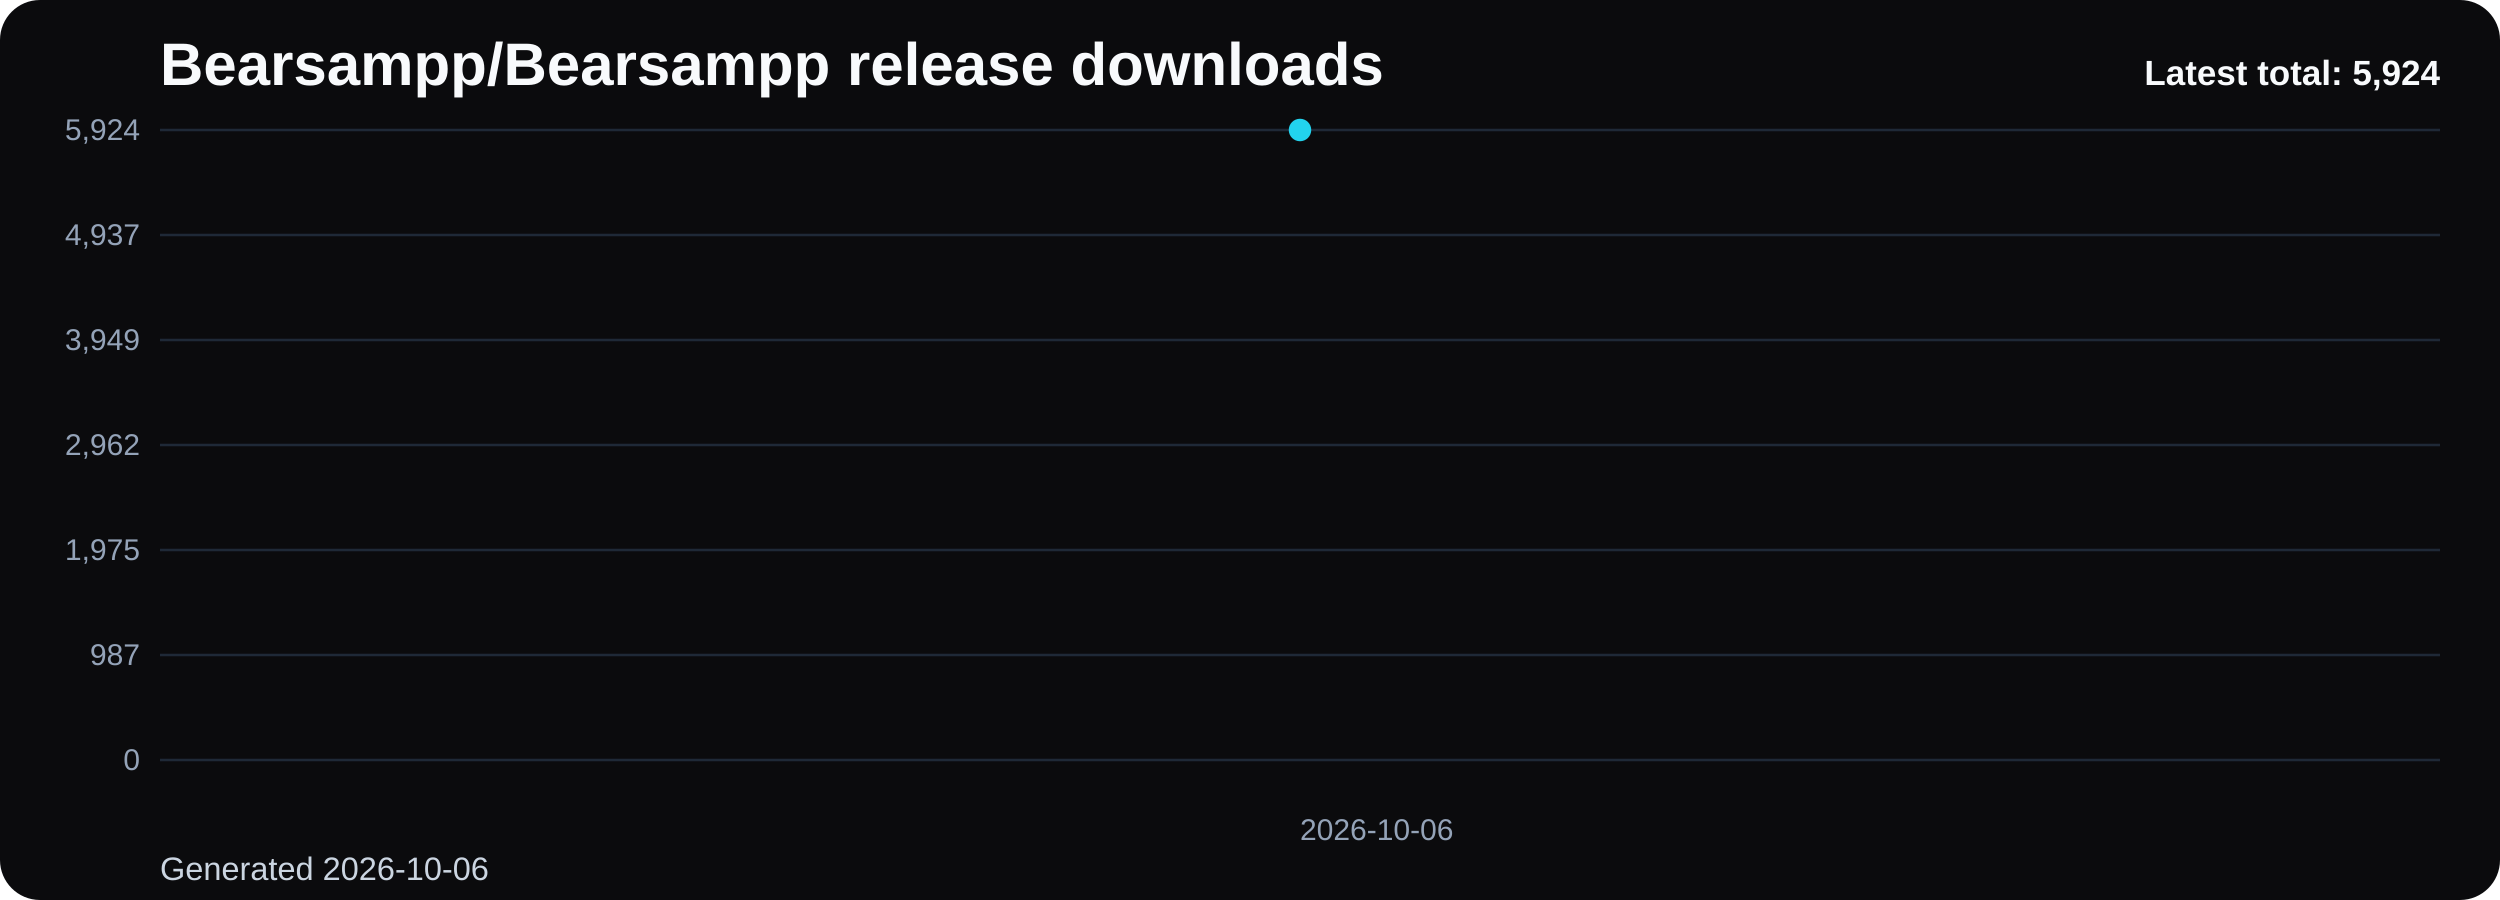
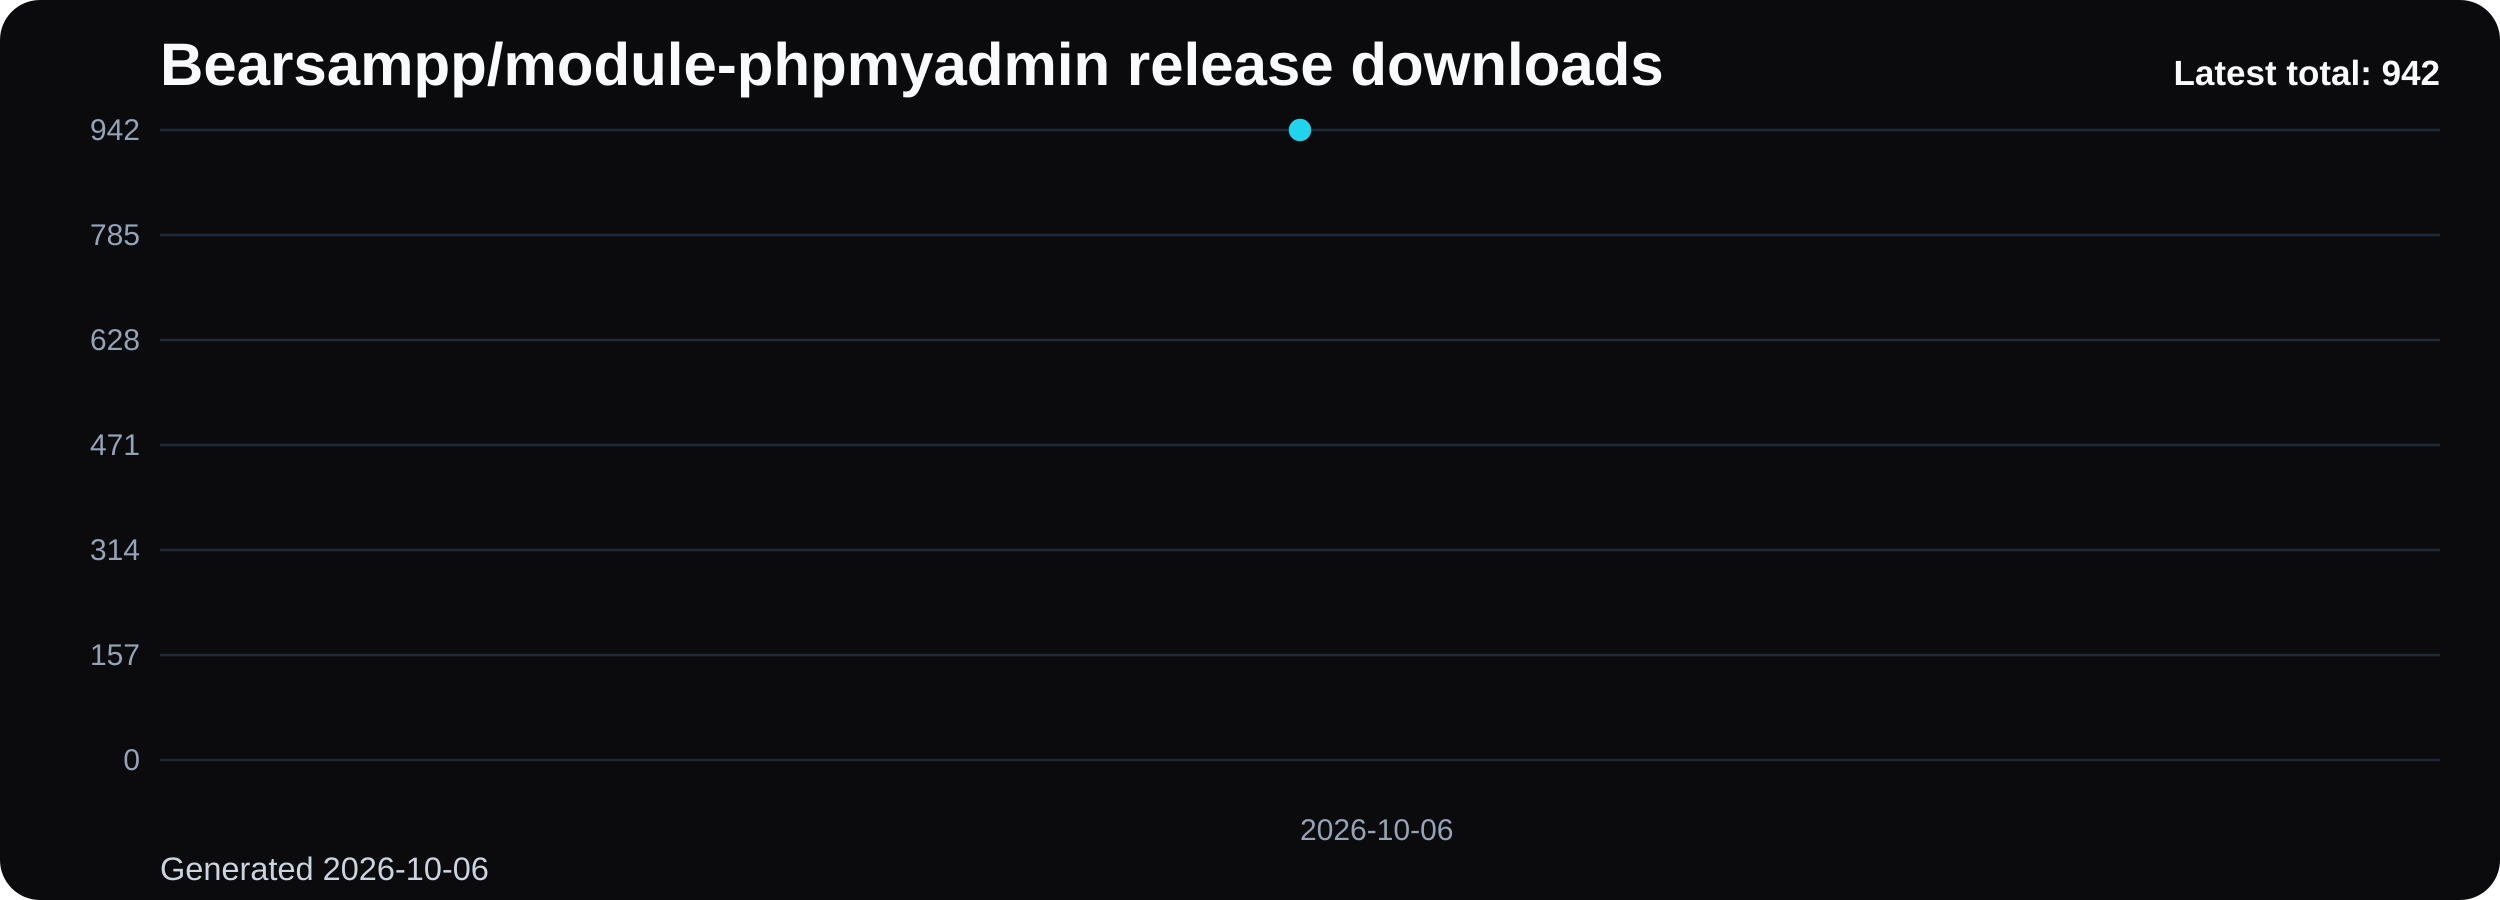
- <svg xmlns="http://www.w3.org/2000/svg" viewBox="0 0 1000 360" role="img" aria-label="Bearsampp/Bearsampp release downloads chart">
+ <svg xmlns="http://www.w3.org/2000/svg" viewBox="0 0 1000 360" role="img" aria-label="Bearsampp/module-phpmyadmin release downloads chart">
  <defs>
    <linearGradient id="fill-total-trend-black" x1="0" y1="0" x2="0" y2="1">
      <stop offset="0%" stop-color="#22d3ee" stop-opacity="0.32" />
      <stop offset="100%" stop-color="#22d3ee" stop-opacity="0.05" />
    </linearGradient>
    <style>
      .bg { fill: #0b0b0d; }
      .title { font: 700 24px Arial, sans-serif; fill: #f8fafc; }
      .sub { font: 400 13px Arial, sans-serif; fill: #cbd5e1; }
      .grid { stroke: #1f2937; stroke-width: 1; }
      .axis { font: 400 12px Arial, sans-serif; fill: #94a3b8; }
      .line { fill: none; stroke: #22d3ee; stroke-width: 3; stroke-linecap: round; stroke-linejoin: round; }
      .dot { fill: #22d3ee; }
      .value { font: 600 11px Arial, sans-serif; fill: #cbd5e1; }
      .latest { font: 700 14px Arial, sans-serif; fill: #f8fafc; }
    </style>
  </defs>
  <rect class="bg" x="0" y="0" width="1000" height="360" rx="16" />
-   <text class="title" x="64" y="34">Bearsampp/Bearsampp release downloads</text>
+   <text class="title" x="64" y="34">Bearsampp/module-phpmyadmin release downloads</text>
  <text class="sub" x="64" y="352">Generated 2026-10-06</text>
  <line x1="64" y1="52.00" x2="976" y2="52.00" class="grid" />
-   <text x="56" y="56.00" text-anchor="end" class="axis">5,924</text>
+   <text x="56" y="56.00" text-anchor="end" class="axis">942</text>
  <line x1="64" y1="94.00" x2="976" y2="94.00" class="grid" />
-   <text x="56" y="98.00" text-anchor="end" class="axis">4,937</text>
+   <text x="56" y="98.00" text-anchor="end" class="axis">785</text>
  <line x1="64" y1="136.00" x2="976" y2="136.00" class="grid" />
-   <text x="56" y="140.00" text-anchor="end" class="axis">3,949</text>
+   <text x="56" y="140.00" text-anchor="end" class="axis">628</text>
  <line x1="64" y1="178.00" x2="976" y2="178.00" class="grid" />
-   <text x="56" y="182.00" text-anchor="end" class="axis">2,962</text>
+   <text x="56" y="182.00" text-anchor="end" class="axis">471</text>
  <line x1="64" y1="220.00" x2="976" y2="220.00" class="grid" />
-   <text x="56" y="224.00" text-anchor="end" class="axis">1,975</text>
+   <text x="56" y="224.00" text-anchor="end" class="axis">314</text>
  <line x1="64" y1="262.00" x2="976" y2="262.00" class="grid" />
-   <text x="56" y="266.00" text-anchor="end" class="axis">987</text>
+   <text x="56" y="266.00" text-anchor="end" class="axis">157</text>
  <line x1="64" y1="304.00" x2="976" y2="304.00" class="grid" />
  <text x="56" y="308.00" text-anchor="end" class="axis">0</text>
  <path d="M 520.00 304 L 520.00 52.00 L 520.00 304 Z" fill="url(#fill-total-trend-black)" />
  <polyline class="line" points="520.00,52.00" />
  <circle class="dot" cx="520.00" cy="52.00" r="4.5" />
  <text class="axis" x="520.00" y="336" text-anchor="start">2026-10-06</text>
-   <text class="latest" x="976" y="34" text-anchor="end">Latest total: 5,924</text>
+   <text class="latest" x="976" y="34" text-anchor="end">Latest total: 942</text>
</svg>
